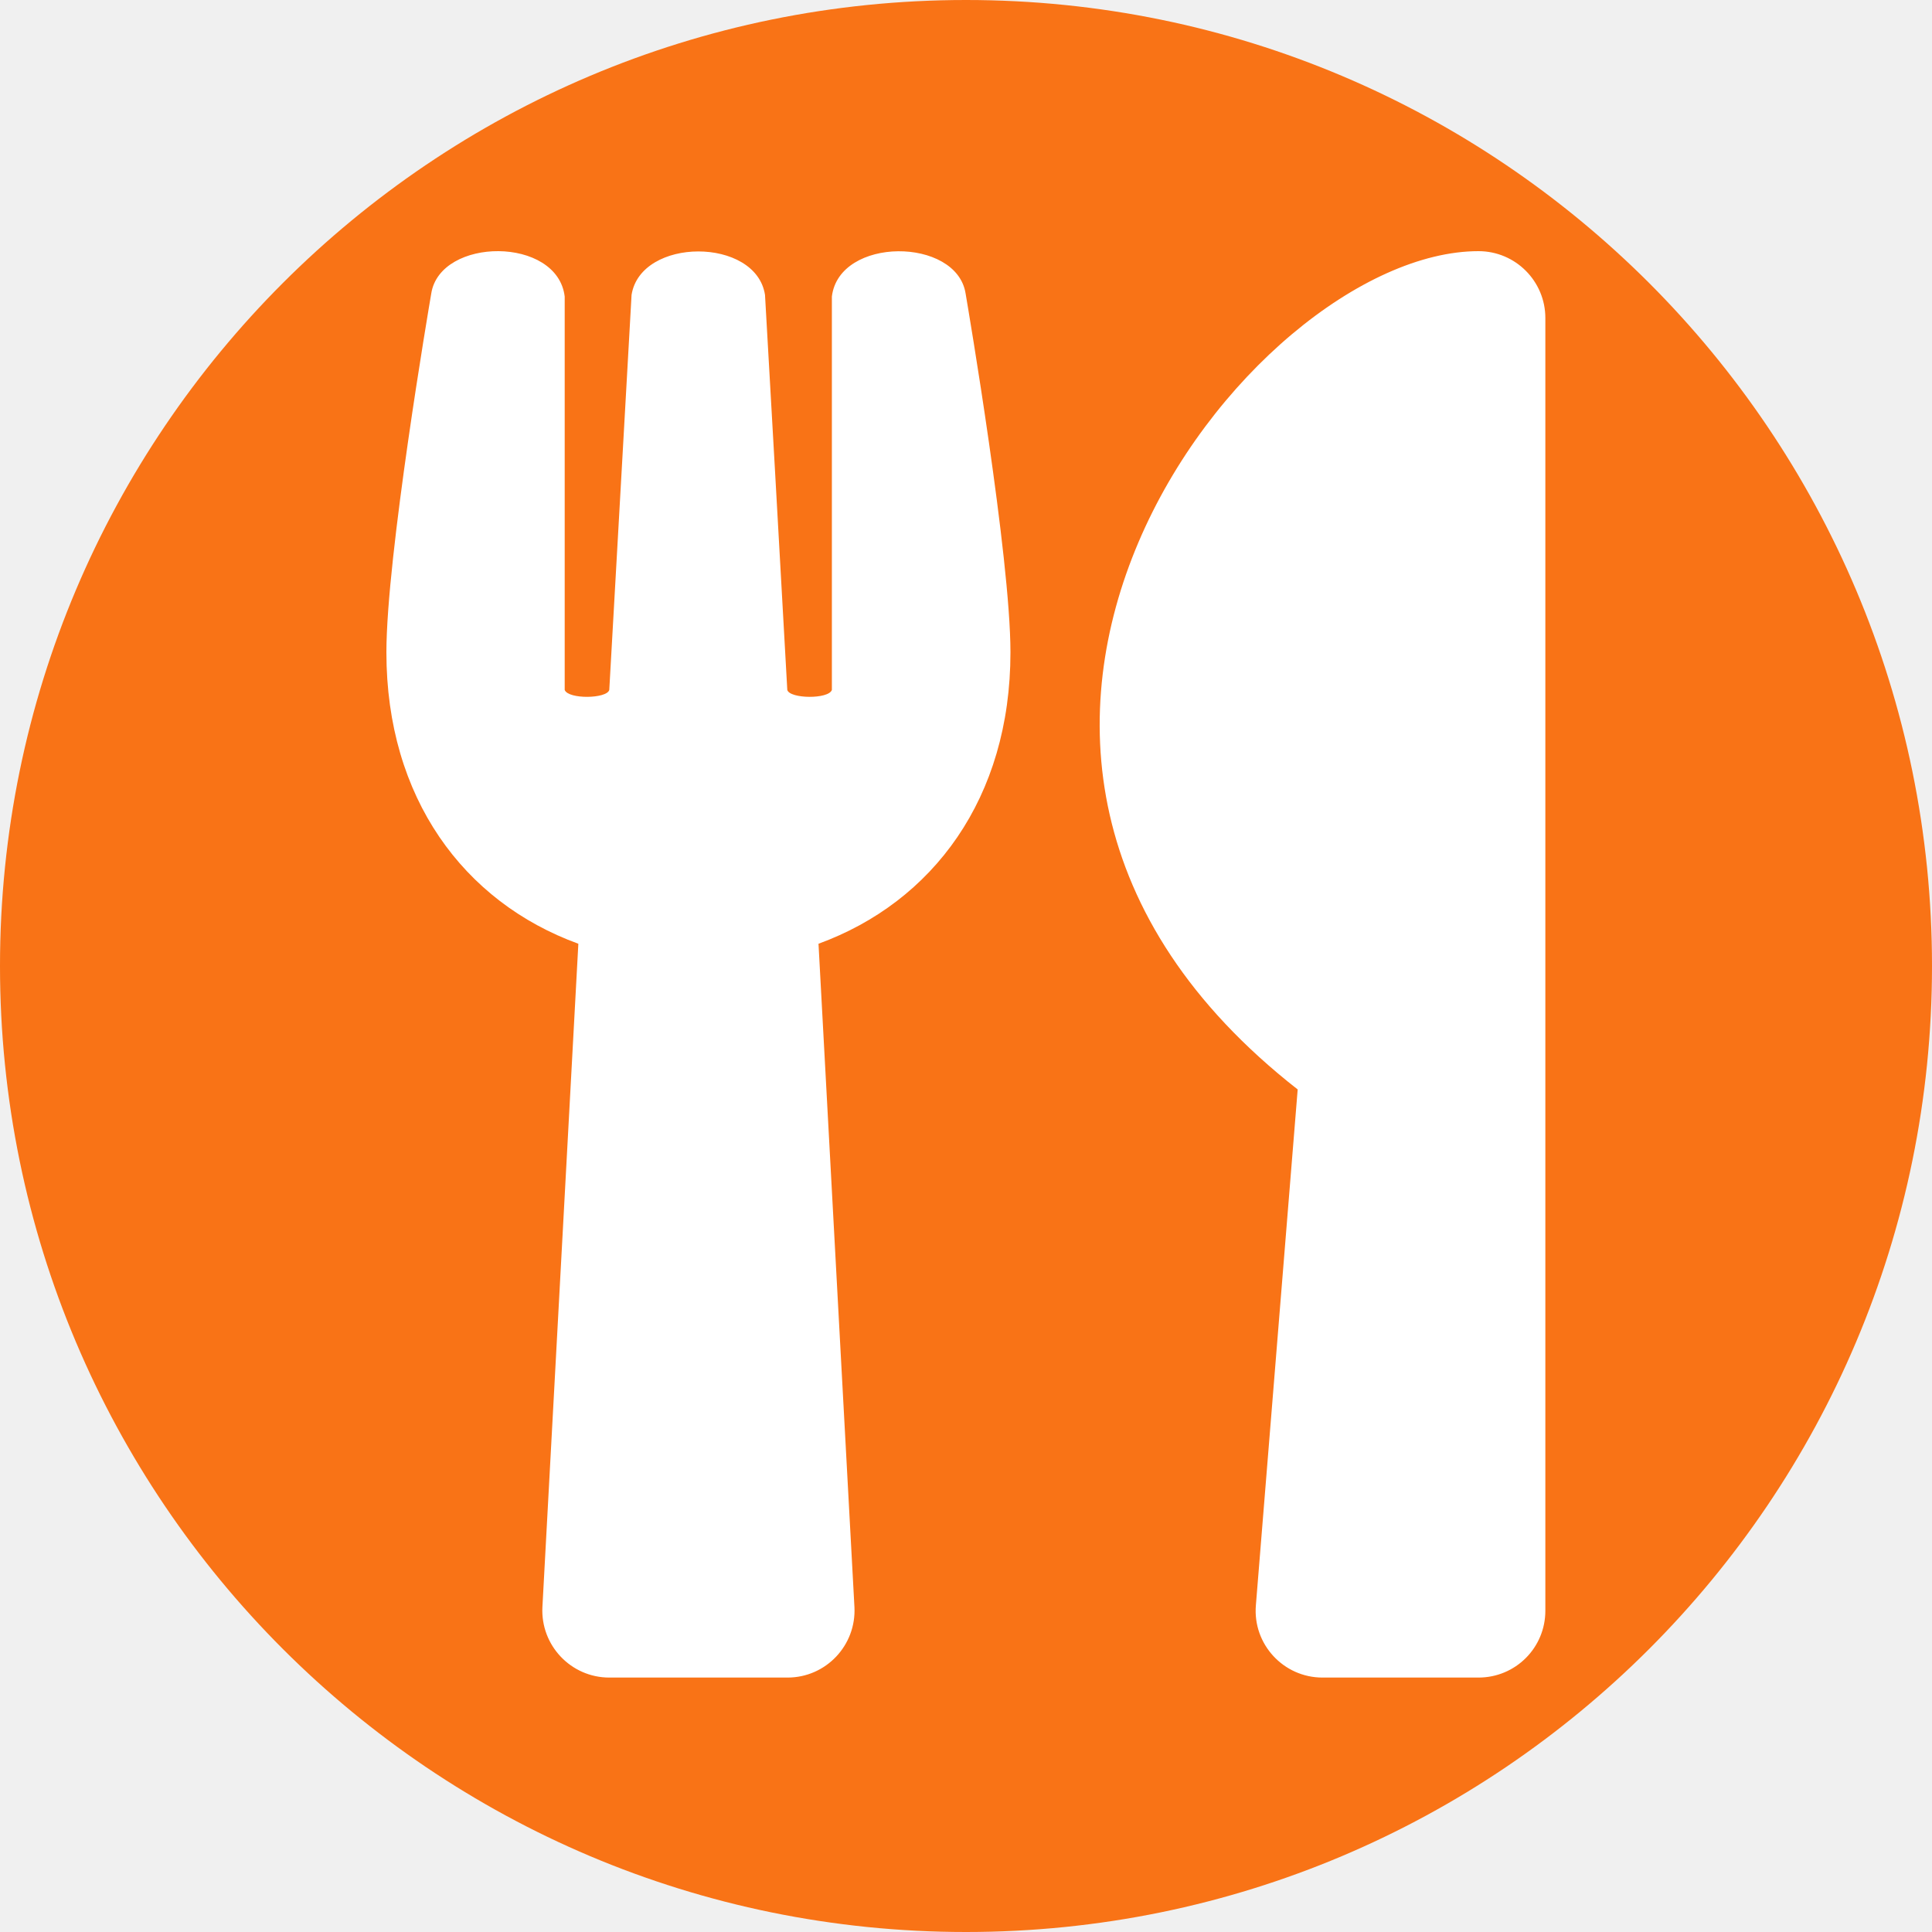
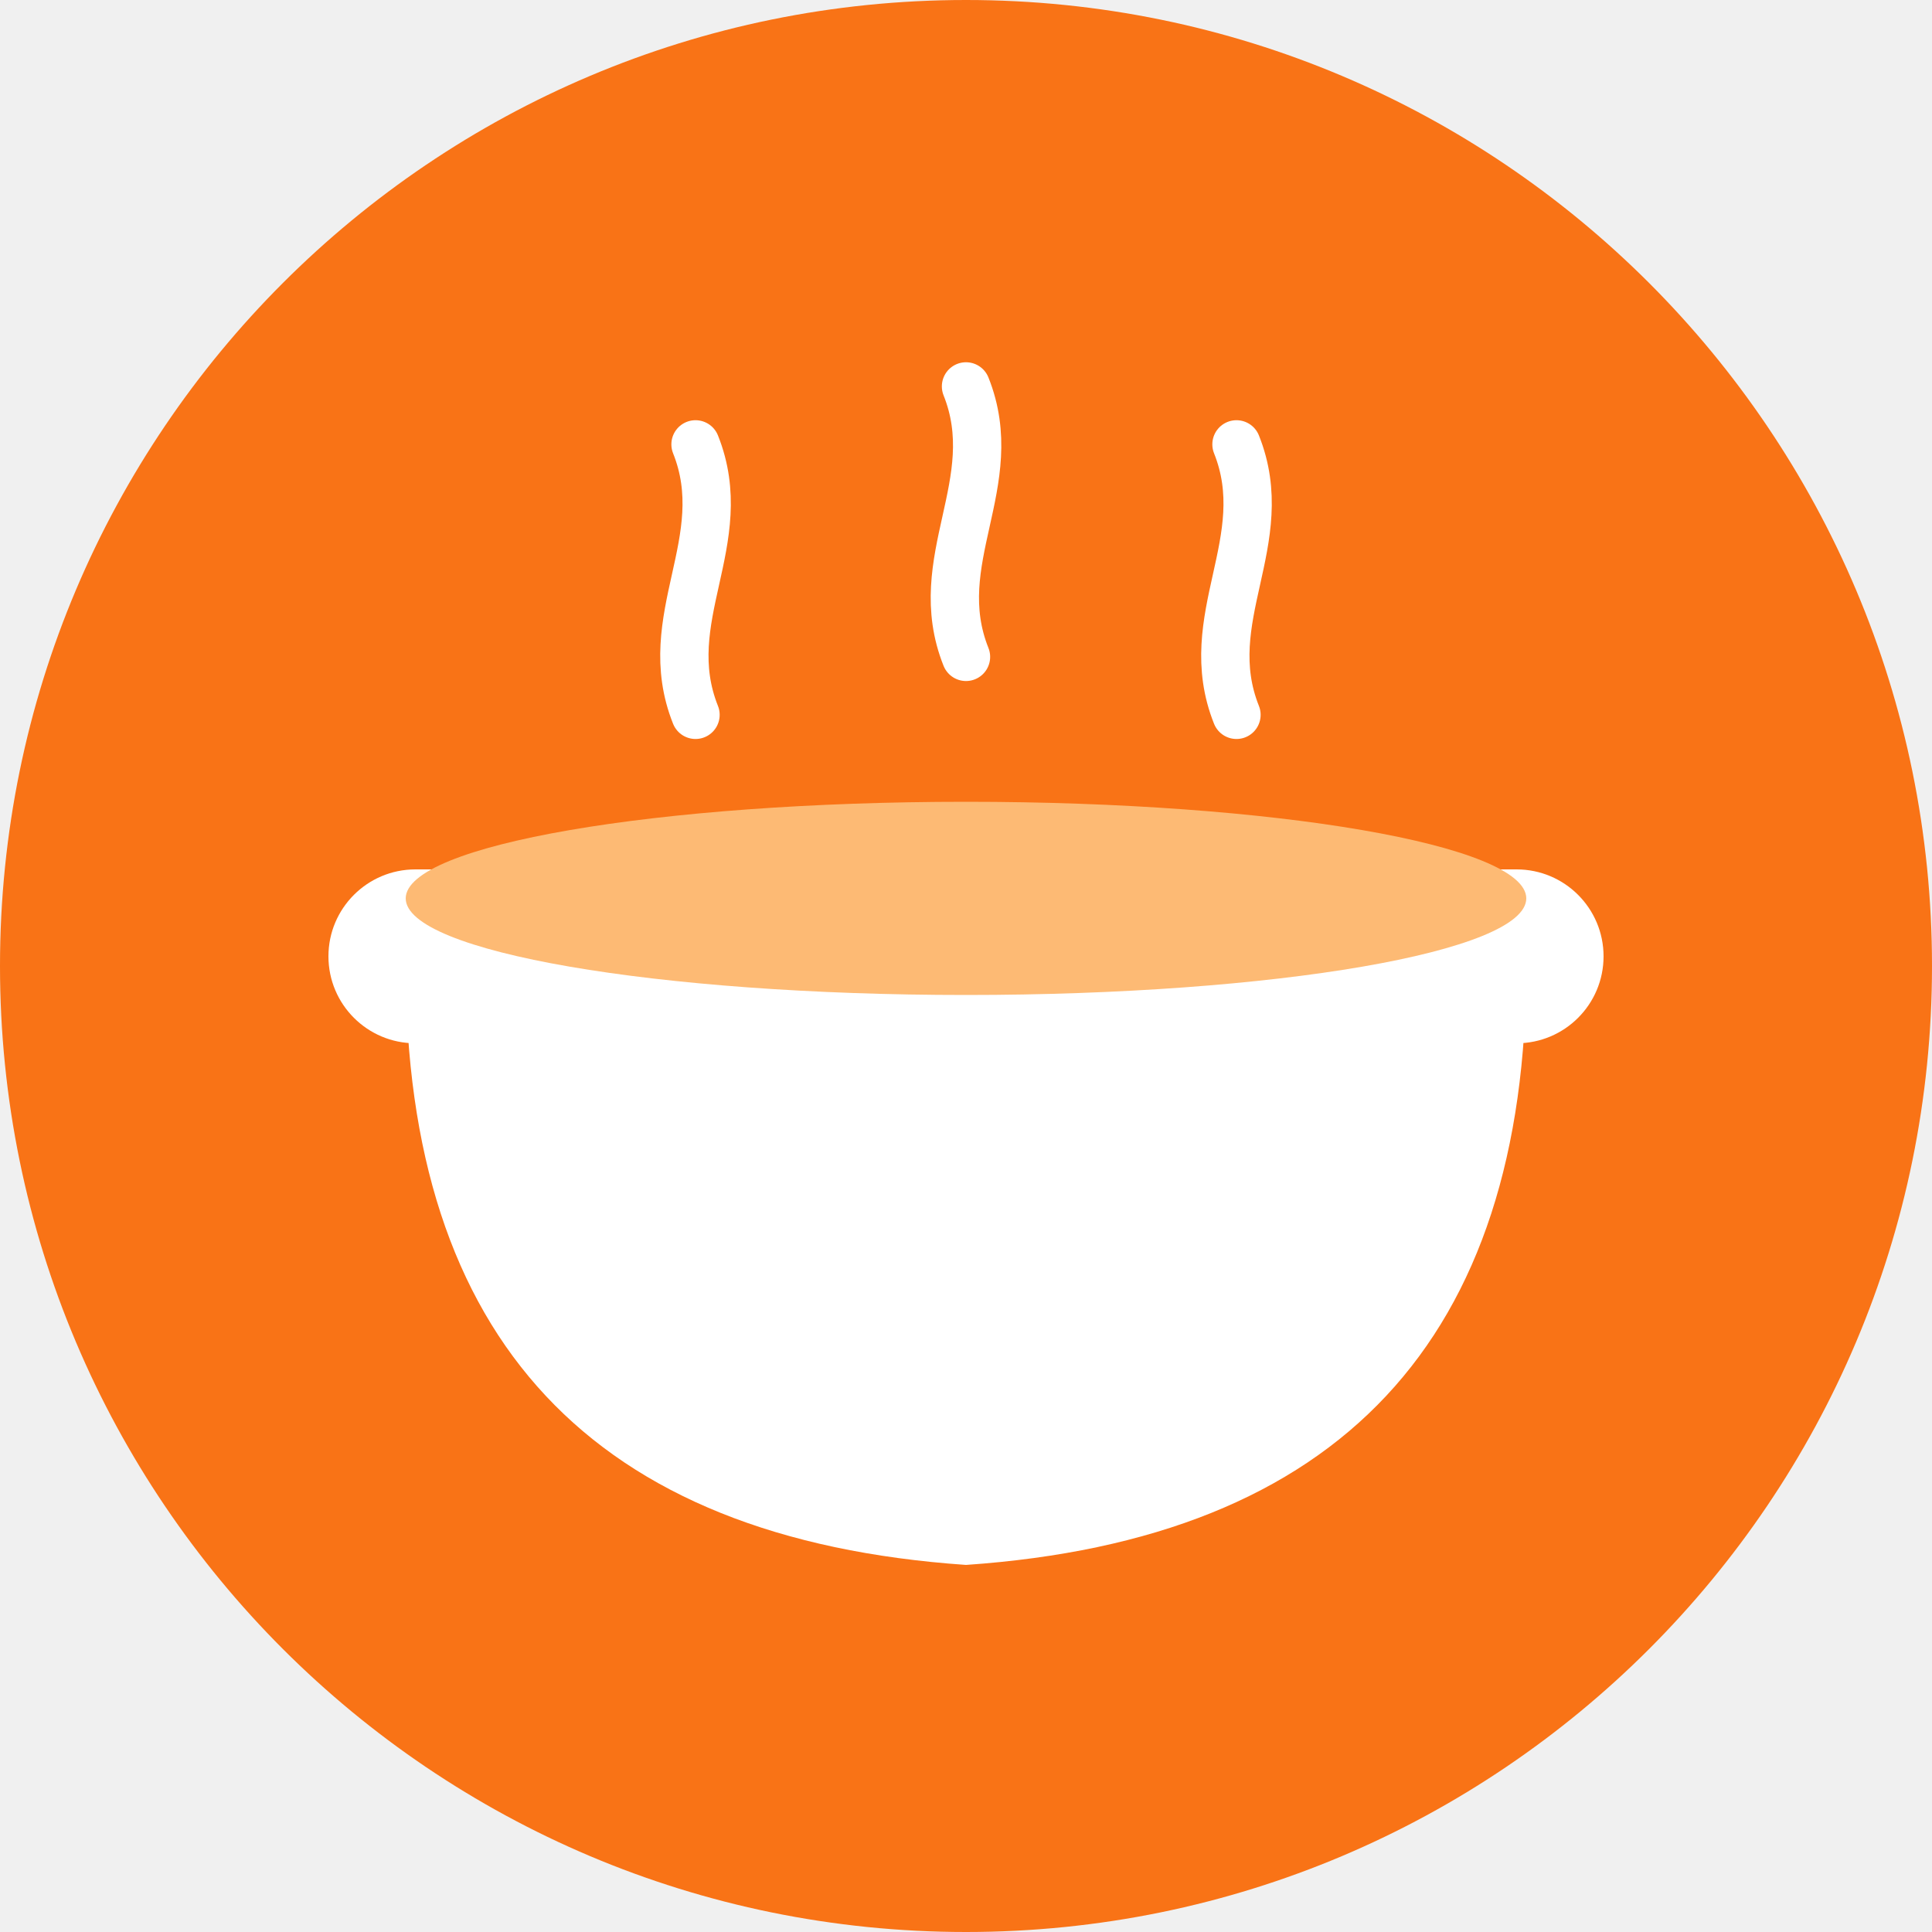
<svg xmlns="http://www.w3.org/2000/svg" viewBox="0 0 100 100">
  <circle cx="50" cy="50" r="50" fill="#F97316" />
-   <g transform="translate(20, 13) scale(0.1442)">
-     <path d="M207.9 15.2c.8 4.7 16.1 94.5 16.1 128.8 0 52.3-27.8 89.6-68.9 104.6L168 486.7c.7 13.7-10.2 25.3-24 25.3H80c-13.7 0-24.7-11.5-24-25.3l12.9-238.1C27.7 233.6 0 196.2 0 144 0 109.6 15.3 19.9 16.1 15.2 19.3-5.1 61.4-5.4 64 16.3v141.2c1.3 3.4 15.1 3.2 16 0 1.4-25.3 7.9-139.2 8-141.8 3.3-20.8 44.7-20.8 47.9 0 .2 2.7 6.6 116.5 8 141.8.9 3.2 14.8 3.4 16 0V16.3c2.6-21.6 44.8-21.4 48-1.1zm119.2 285.7l-15 185.1c-1.2 14 9.9 26 23.9 26h56c13.3 0 24-10.7 24-24V24c0-13.2-10.7-24-24-24-82.5 0-221.4 178.5-64.9 300.9z" fill="white" />
-   </g>
+   <path d="M36 37 C34 32 38 28 36 23" stroke="white" stroke-width="2.5" fill="none" stroke-linecap="round" />
+   <path d="M50 34 C48 29 52 25 50 20" stroke="white" stroke-width="2.5" fill="none" stroke-linecap="round" />
+   <path d="M64 37 C62 32 66 28 64 23" stroke="white" stroke-width="2.5" fill="none" stroke-linecap="round" />
+   <path d="M21 50 Q21 79 50 81 Q79 79 79 50 Z" fill="white" />
+   <rect x="17" y="45" width="66" height="9" rx="4.5" fill="white" />
+   <ellipse cx="50" cy="46.5" rx="29" ry="5" fill="#FDBA74" />
</svg>
